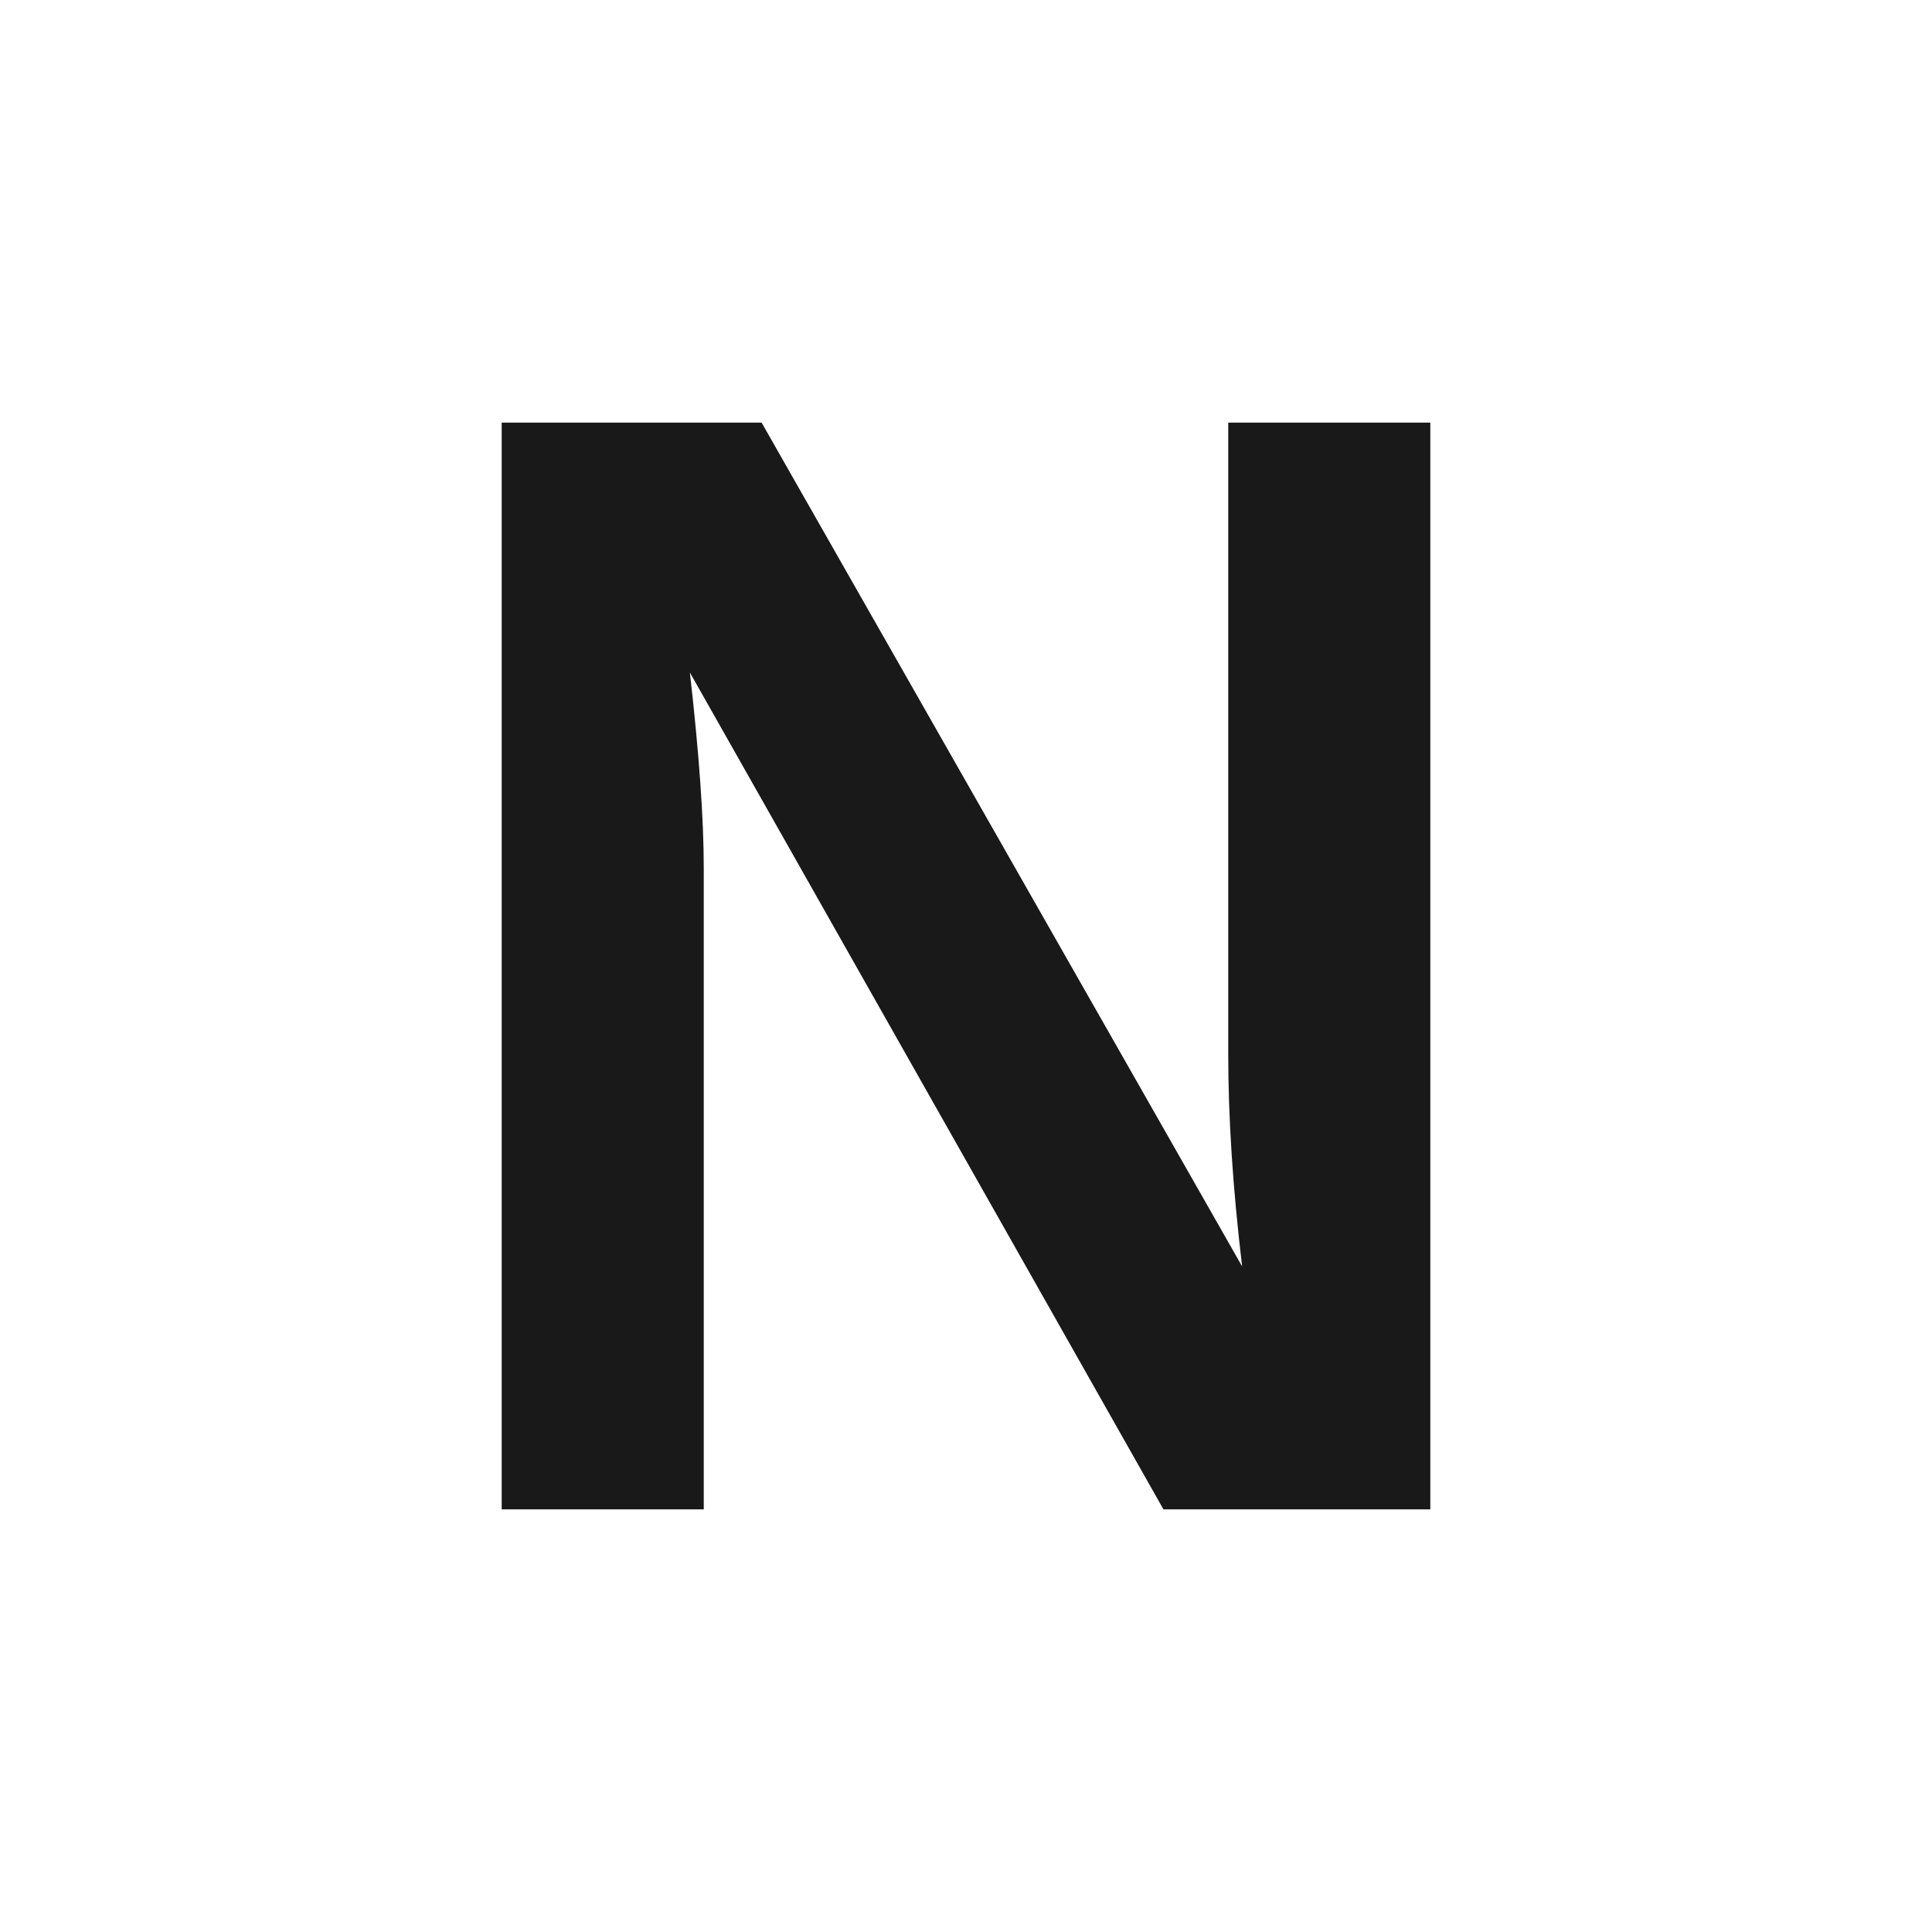
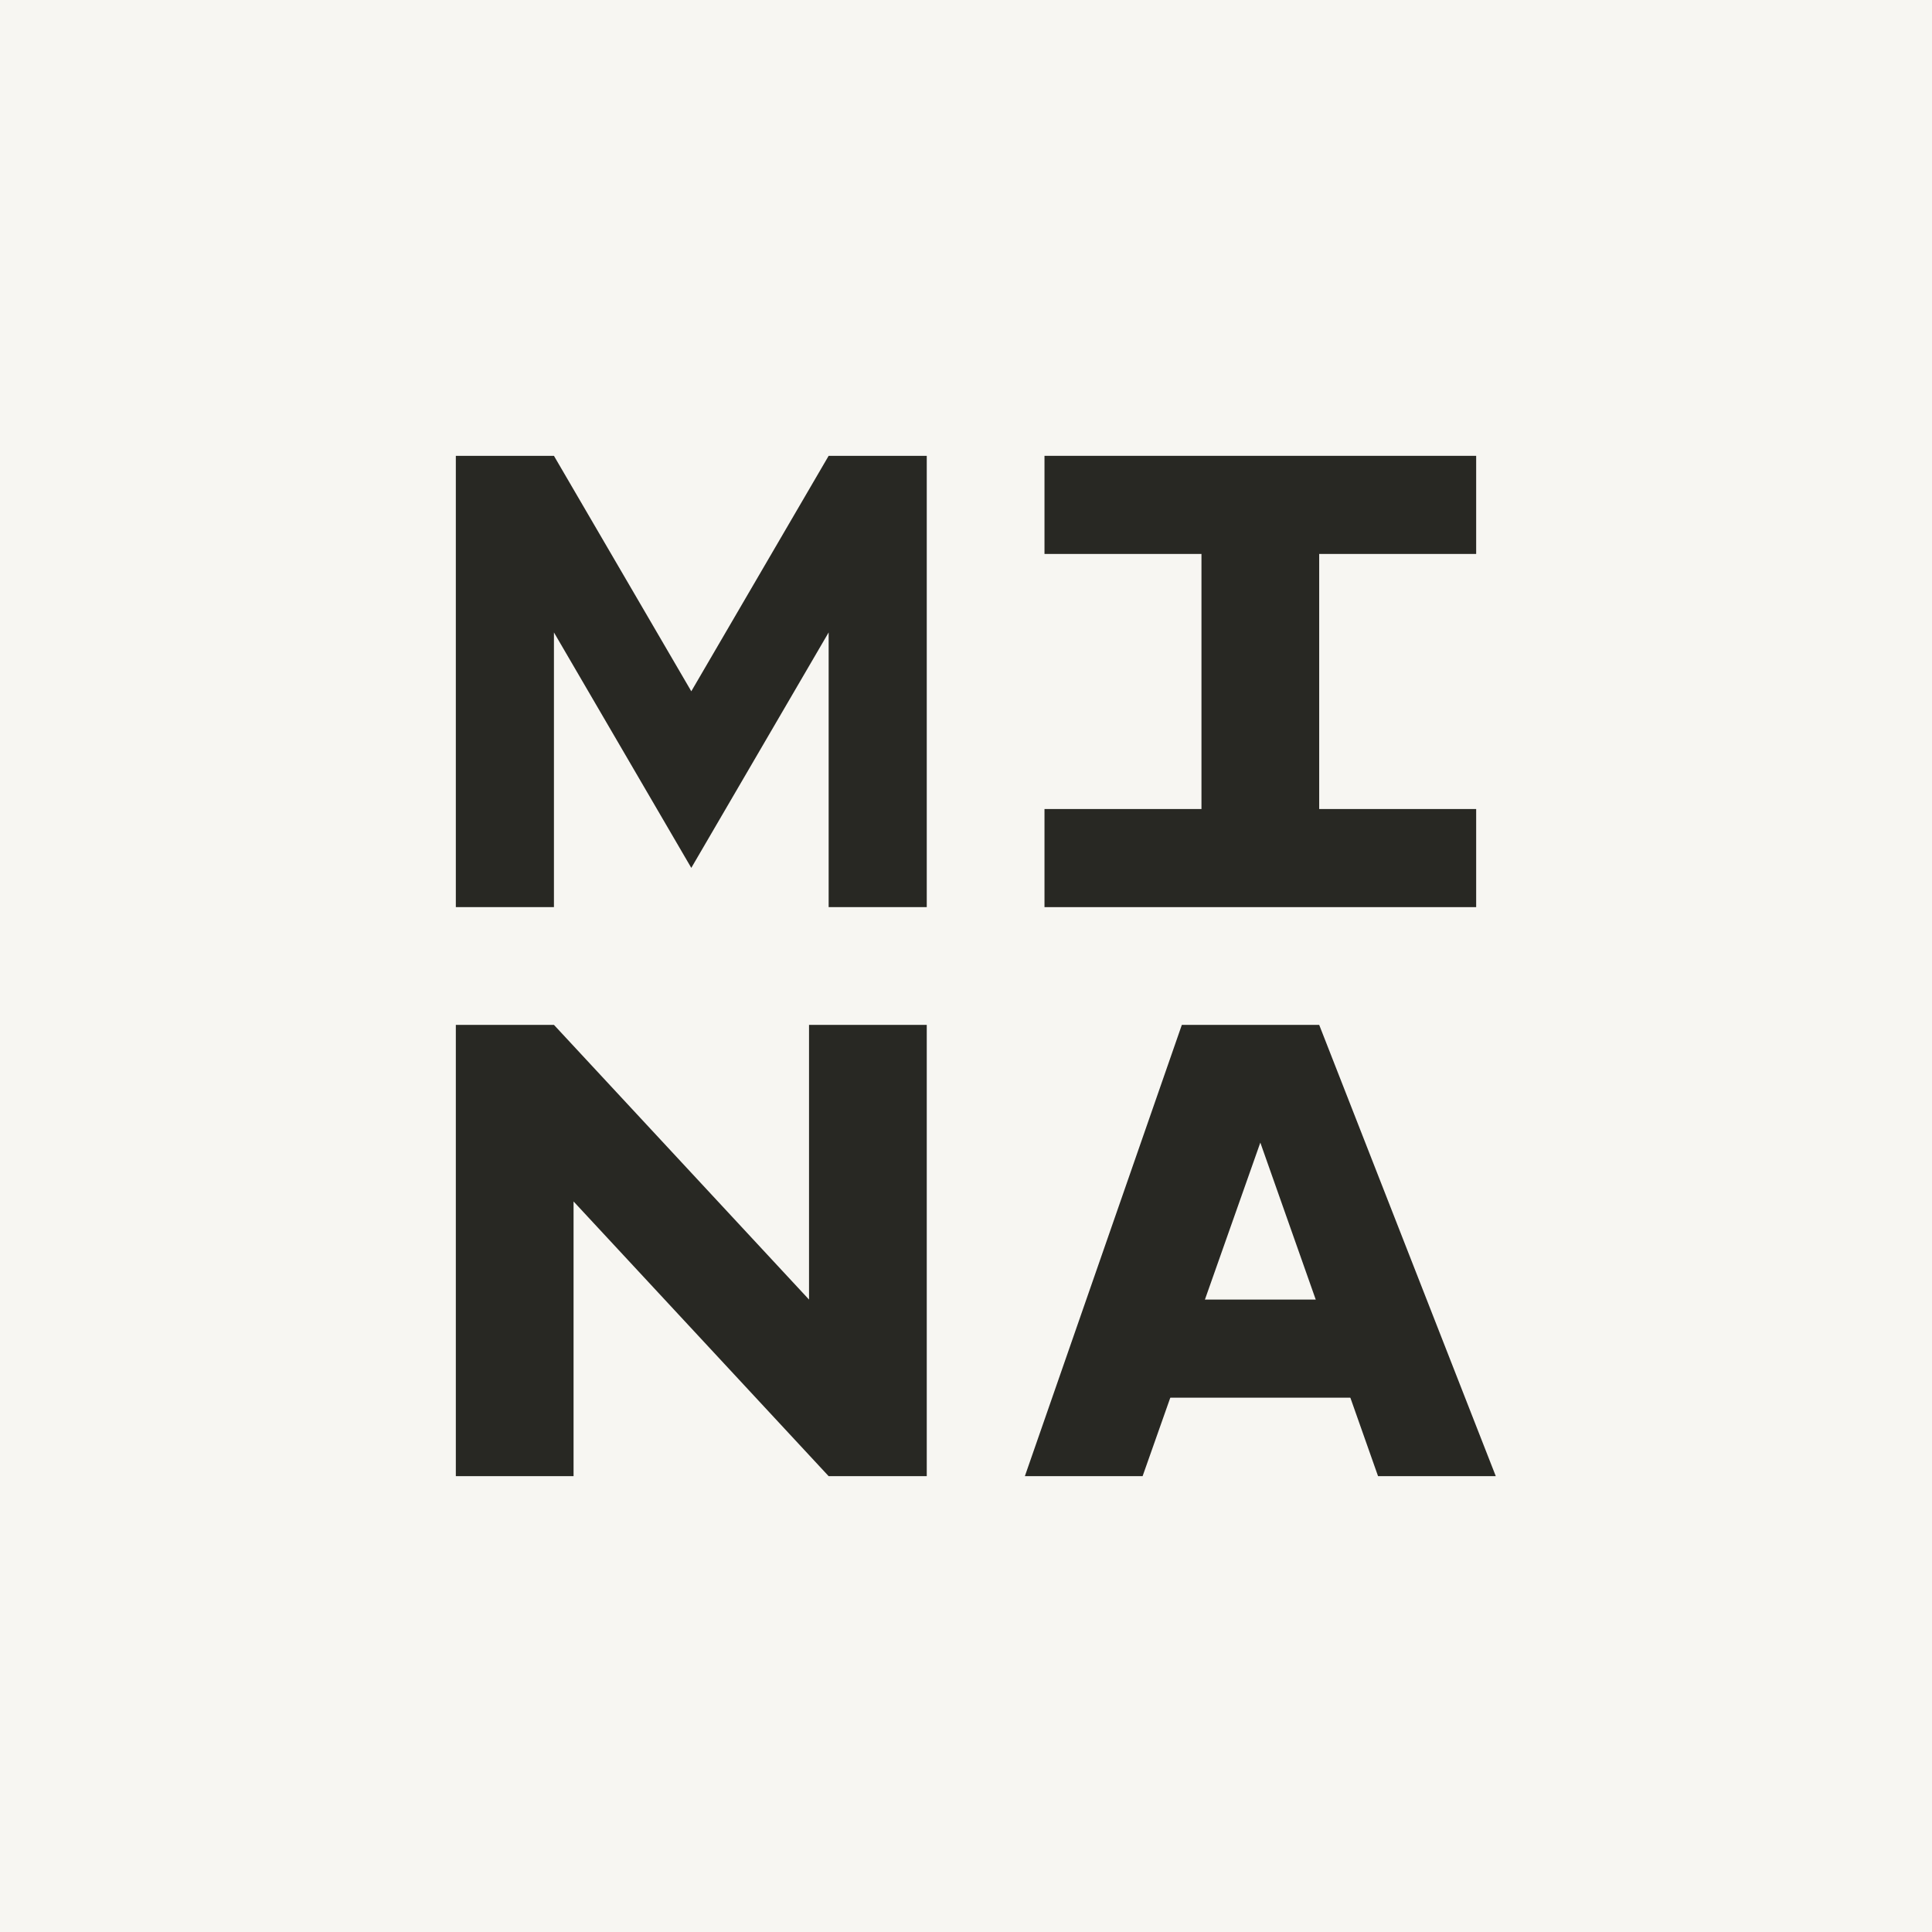
<svg xmlns="http://www.w3.org/2000/svg" viewBox="0 0 64 64">
-   <rect class="paper" width="64" height="64" fill="#fff" />
-   <path class="ink" fill="#191919" transform="matrix(0.02555004 0 0 -0.02555004 13.11852 50)" d="M995 0 381 1085Q399 927 399 831V0H137V1409H474L1097 315Q1079 466 1079 590V1409H1341V0Z" />
+   <rect class="paper" width="64" height="64" fill="#f7f6f2" />
+   <polygon class="ink" fill="#282823" points="15.1,15.1 18.35,15.1 22.9,22.9 27.45,15.1 30.7,15.1 30.7,30.05 27.45,30.05 27.45,20.95 22.9,28.75 18.35,20.95 18.35,30.05 15.1,30.05" />
+   <polygon class="ink" fill="#282823" points="34.6,15.1 48.9,15.1 48.9,18.35 43.7,18.35 43.7,26.8 48.9,26.8 48.9,30.05 34.6,30.05 34.6,26.8 39.8,26.8 39.8,18.35 34.6,18.35" />
+   <polygon class="ink" fill="#282823" points="15.1,33.95 18.35,33.95 26.8,43.05 26.8,33.95 30.7,33.95 30.7,48.9 27.45,48.9 19,39.8 19,48.9 15.1,48.9" />
+   <polygon class="ink" fill="#282823" points="33.95,48.9 39.15,33.95 43.7,33.95 49.55,48.9 45.65,48.9 41.75,37.85 37.85,48.9" />
+   <polygon class="ink" fill="#282823" points="37.2,43.05 46.3,43.05 46.3,46.3 37.2,46.3" />
</svg>
